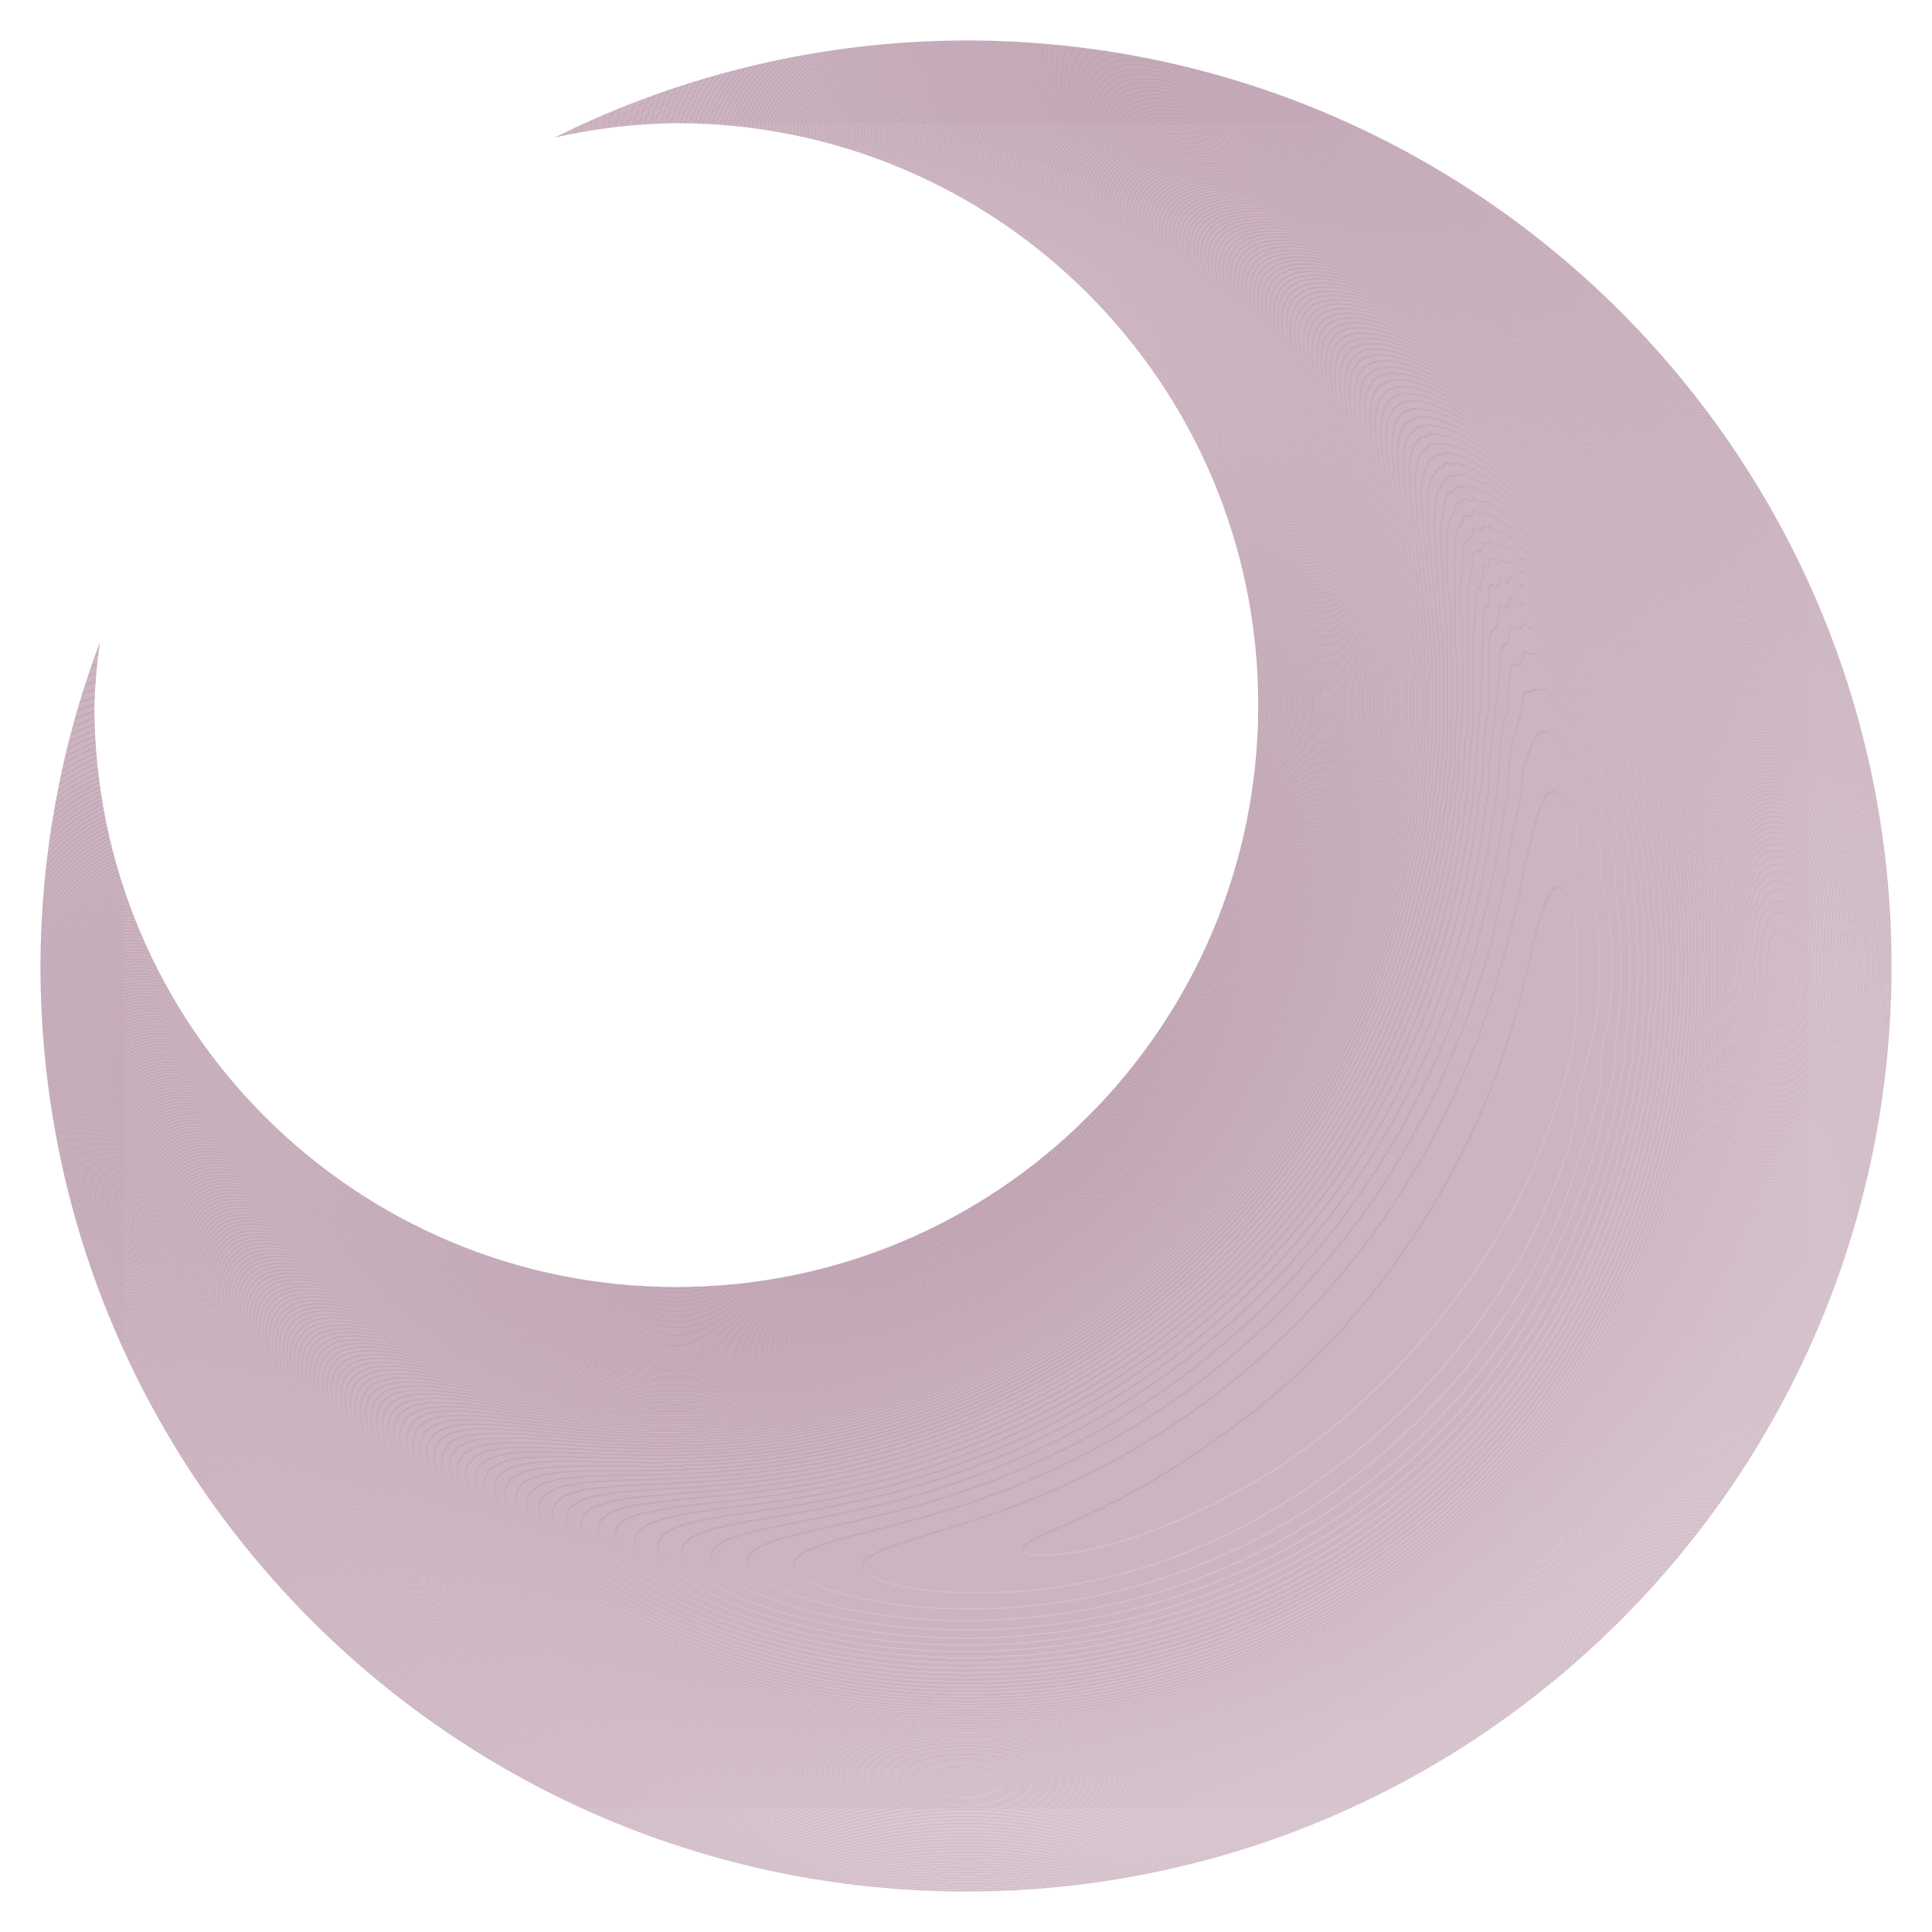
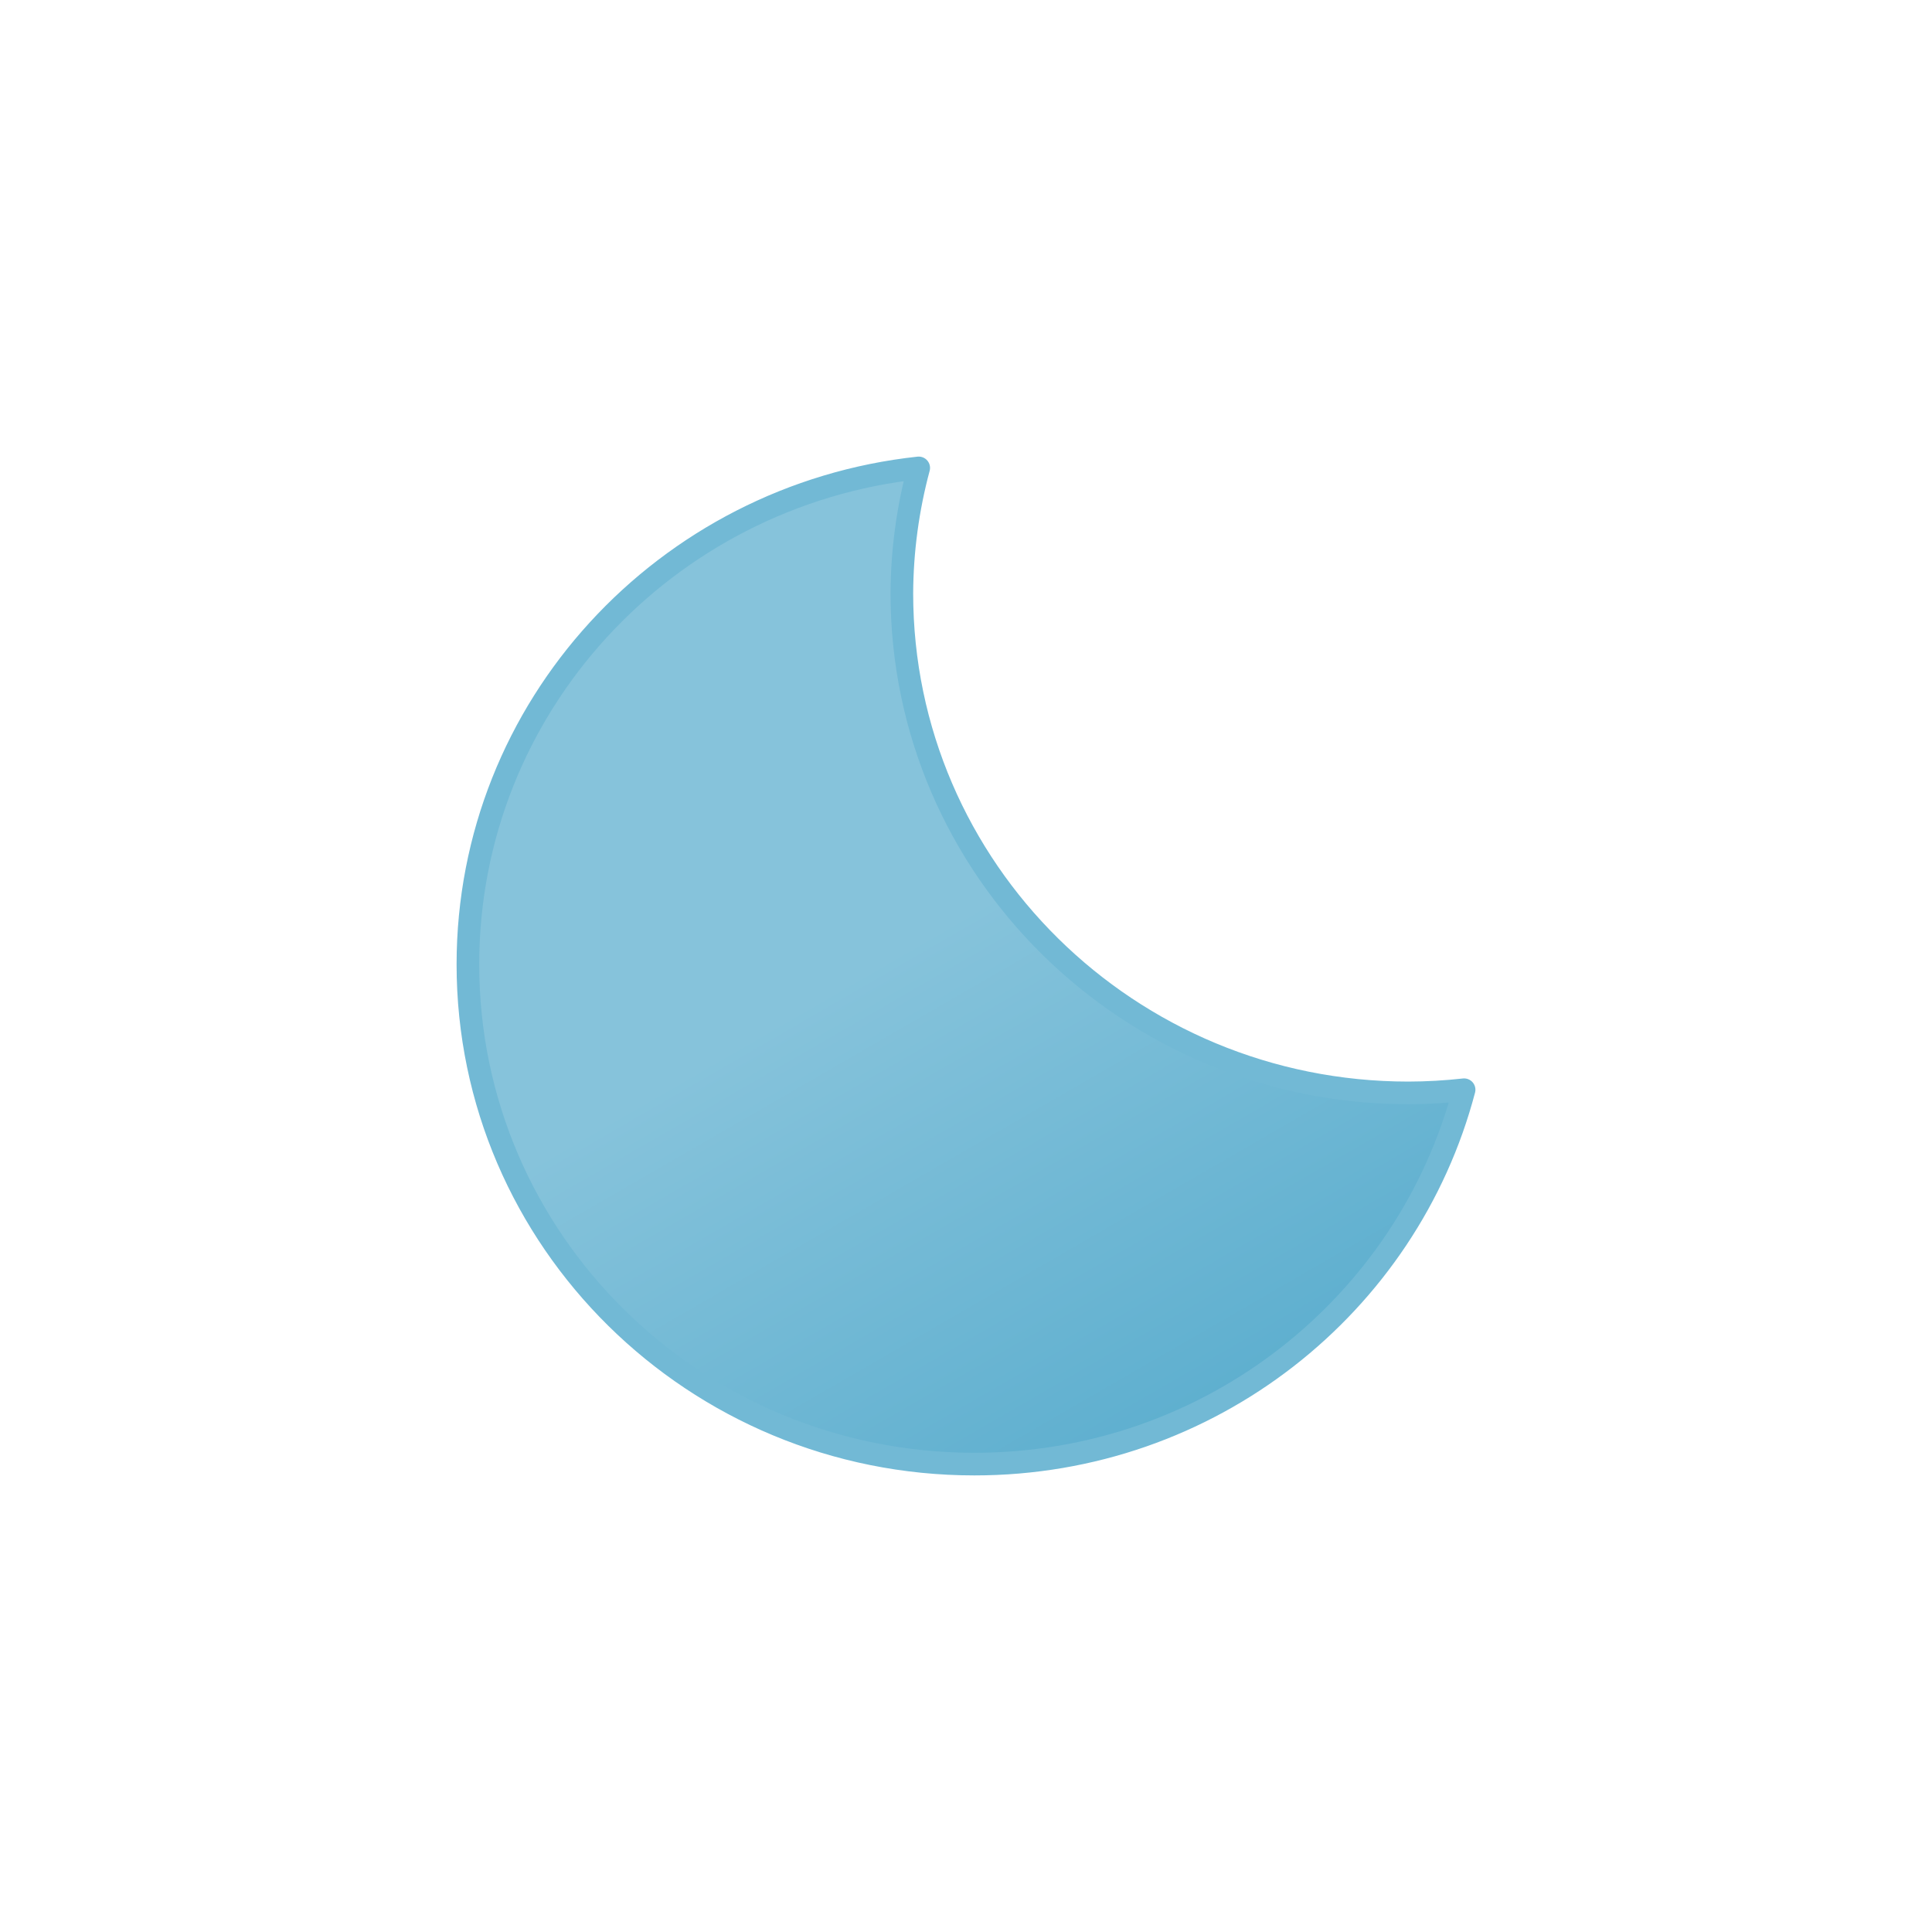
- <svg xmlns="http://www.w3.org/2000/svg" fill="hsl(200, 100%, 20%)" viewBox="0 0 512 512" version="1.1" id="svg4" xml:space="preserve">
-   <defs id="defs8">
-     <filter style="color-interpolation-filters:sRGB;" id="filter7276" x="-0.36" y="-0.36" width="1.74" height="1.74">
-       <feFlood flood-opacity="1" flood-color="rgb(253,0,253)" result="flood" id="feFlood7266" />
-       <feComposite in="flood" in2="SourceGraphic" operator="atop" result="composite1" id="feComposite7268" k1="0.2" k2="0.6" k3="0.4" />
-       <feGaussianBlur in="composite1" stdDeviation="34.14" result="blur" id="feGaussianBlur7270" />
-       <feOffset dx="3" dy="3" result="offset" id="feOffset7272" />
-       <feComposite in="offset" in2="SourceGraphic" operator="out" result="fbSourceGraphic" id="feComposite7274" k2="0.6" k3="1" k4="0.1" k1="0.3" />
-       <feColorMatrix result="fbSourceGraphicAlpha" in="fbSourceGraphic" values="0 0 0 -1 0 0 0 0 -1 0 0 0 0 -1 0 0 0 0 1 0" id="feColorMatrix4926" />
-       <feFlood id="feFlood4928" flood-opacity="1" flood-color="rgb(185,255,255)" result="flood" in="fbSourceGraphic" />
-       <feComposite in2="fbSourceGraphic" id="feComposite4930" in="flood" operator="in" result="composite1" />
-       <feGaussianBlur id="feGaussianBlur4932" in="composite1" stdDeviation="19.143" result="blur" />
-       <feOffset id="feOffset4934" dx="3" dy="3" result="offset" />
-       <feComposite in2="fbSourceGraphic" id="feComposite4936" in="offset" operator="out" result="fbSourceGraphic" />
-       <feColorMatrix result="fbSourceGraphicAlpha" in="fbSourceGraphic" values="0 0 0 -1 0 0 0 0 -1 0 0 0 0 -1 0 0 0 0 1 0" id="feColorMatrix4938" />
-       <feFlood id="feFlood4940" flood-opacity="1" flood-color="rgb(185,255,255)" result="flood" in="fbSourceGraphic" />
-       <feComposite in2="fbSourceGraphic" id="feComposite4942" in="flood" operator="in" result="composite1" />
-       <feGaussianBlur id="feGaussianBlur4944" in="composite1" stdDeviation="19.143" result="blur" />
-       <feOffset id="feOffset4946" dx="3" dy="3" result="offset" />
-       <feComposite in2="fbSourceGraphic" id="feComposite4948" in="offset" operator="out" result="composite2" />
-     </filter>
-     <filter style="color-interpolation-filters:sRGB;" id="filter11056" x="-0.396" y="-0.396" width="1.805" height="1.805">
-       <feFlood flood-opacity="1" flood-color="rgb(158,255,255)" result="flood" id="feFlood11046" />
-       <feComposite in="flood" in2="SourceGraphic" operator="in" result="composite1" id="feComposite11048" />
-       <feGaussianBlur in="composite1" stdDeviation="38.245" result="blur" id="feGaussianBlur11050" />
-       <feOffset dx="3" dy="3" result="offset" id="feOffset11052" />
-       <feComposite in="offset" in2="SourceGraphic" operator="out" result="fbSourceGraphic" id="feComposite11054" />
-       <feColorMatrix result="fbSourceGraphicAlpha" in="fbSourceGraphic" values="0 0 0 -1 0 0 0 0 -1 0 0 0 0 -1 0 0 0 0 1 0" id="feColorMatrix11058" />
-       <feFlood id="feFlood11060" flood-opacity="1" flood-color="rgb(158,255,255)" result="flood" in="fbSourceGraphic" />
-       <feComposite in2="fbSourceGraphic" id="feComposite11062" in="flood" operator="in" result="composite1" />
-       <feGaussianBlur id="feGaussianBlur11064" in="composite1" stdDeviation="38.245" result="blur" />
-       <feOffset id="feOffset11066" dx="3" dy="3" result="offset" />
-       <feComposite in2="fbSourceGraphic" id="feComposite11068" in="offset" operator="out" result="composite2" />
-     </filter>
-     <filter style="color-interpolation-filters:sRGB;" id="filter11388" x="-0.179" y="-0.179" width="1.358" height="1.358">
-       <feColorMatrix values="0.27" type="saturate" in="SourceGraphic" result="result1" id="feColorMatrix11378" />
-       <feGaussianBlur stdDeviation="34.59" in="SourceAlpha" id="feGaussianBlur11380" />
-       <feSpecularLighting specularExponent="8" specularConstant="3.92" surfaceScale="3.28" id="feSpecularLighting11384">
-         <feDistantLight azimuth="58" elevation="17" id="feDistantLight11382" />
-       </feSpecularLighting>
-       <feComposite in2="result1" operator="atop" id="feComposite11386" />
-     </filter>
-     <filter style="color-interpolation-filters:sRGB;" id="filter2744" x="-0.373" y="-0.533" width="1.756" height="2.08">
-       <feColorMatrix values="0 0 0 0 0 0 0 0 0 0 0 0 0 0 0 0.21 0.72 0.07 0 0" result="result1" id="feColorMatrix2716" />
-       <feColorMatrix values="1 0 0 0 0 0 1 0 0 0 0 0 1 0 0 0 0 0 2 0" result="result9" id="feColorMatrix2718" />
-       <feComposite in2="result9" in="SourceGraphic" operator="in" result="result4" id="feComposite2720" />
-       <feFlood result="result2" flood-color="rgb(0,0,0)" id="feFlood2722" />
-       <feComposite in2="result9" operator="in" result="result10" id="feComposite2724" />
-       <feComposite in2="result4" operator="atop" id="feComposite2726" />
-       <feGaussianBlur stdDeviation="96.514" result="result8" id="feGaussianBlur2728" />
-       <feOffset dx="3" dy="3" result="result3" in="result8" id="feOffset2730" />
-       <feFlood flood-opacity="1" flood-color="rgb(219,173,62)" result="result5" id="feFlood2732" />
-       <feMerge result="result6" id="feMerge2740">
-         <feMergeNode in="result5" id="feMergeNode2734" />
-         <feMergeNode in="result3" id="feMergeNode2736" />
-         <feMergeNode in="result4" id="feMergeNode2738" />
-       </feMerge>
-       <feComposite in2="SourceGraphic" operator="in" result="fbSourceGraphic" id="feComposite2742" />
-       <feColorMatrix result="fbSourceGraphicAlpha" in="fbSourceGraphic" values="0 0 0 -1 0 0 0 0 -1 0 0 0 0 -1 0 0 0 0 1 0" id="feColorMatrix2754" />
-       <feOffset id="feOffset2756" dy="3" dx="3" in="fbSourceGraphic" />
-       <feGaussianBlur id="feGaussianBlur2758" stdDeviation="3" result="blur" />
-       <feFlood id="feFlood2760" flood-color="rgb(0,0,0)" flood-opacity="1" result="flood" />
-       <feComposite in2="fbSourceGraphic" id="feComposite2762" in="flood" operator="in" result="composite" />
-       <feBlend in2="composite" id="feBlend2764" in="blur" mode="normal" />
-     </filter>
-     <filter style="color-interpolation-filters:sRGB;" id="filter1976" x="-0.026" y="-0.038" width="1.052" height="1.075">
-       <feColorMatrix type="saturate" in="SourceGraphic" result="result1" id="feColorMatrix1966" values="0.489" />
-       <feGaussianBlur stdDeviation="34.594" in="SourceAlpha" id="feGaussianBlur1968" />
-       <feSpecularLighting specularExponent="8" specularConstant="3.915" surfaceScale="3.285" id="feSpecularLighting1972">
-         <feDistantLight azimuth="58" elevation="17" id="feDistantLight1970" />
-       </feSpecularLighting>
-       <feComposite in2="result1" operator="atop" id="feComposite1974" />
-     </filter>
-     <filter style="color-interpolation-filters:sRGB" id="filter1976-7" x="-0.026" y="-0.038" width="1.052" height="1.075">
-       <feColorMatrix type="saturate" in="SourceGraphic" result="result1" id="feColorMatrix1966-5" values="0.489" />
-       <feGaussianBlur stdDeviation="34.594" in="SourceAlpha" id="feGaussianBlur1968-3" />
-       <feSpecularLighting specularExponent="8" specularConstant="3.915" surfaceScale="3.285" id="feSpecularLighting1972-5">
-         <feDistantLight azimuth="58" elevation="17" id="feDistantLight1970-6" />
-       </feSpecularLighting>
-       <feComposite in2="result1" operator="atop" id="feComposite1974-2" />
-     </filter>
+ <svg xmlns="http://www.w3.org/2000/svg" xmlns:xlink="http://www.w3.org/1999/xlink" viewBox="0 0 512 512">
+   <defs>
+     <linearGradient id="a" x1="54.33" y1="29.03" x2="187.18" y2="259.13" gradientUnits="userSpaceOnUse">
+       <stop offset="0" stop-color="#86c3db" />
+       <stop offset="0.45" stop-color="#86c3db" />
+       <stop offset="1" stop-color="#5eafcf" />
+     </linearGradient>
+     <symbol id="b" viewBox="0 0 270 270" overflow="visible">
+       <path d="M252.25,168.63C178.13,168.63,118,109.35,118,36.21A130.48,130.48,0,0,1,122.47,3C55.29,10.25,3,66.37,3,134.58,3,207.71,63.09,267,137.21,267,199.69,267,252,224.82,267,167.79A135.56,135.56,0,0,1,252.25,168.63Z" stroke="#72b9d5" stroke-linecap="round" stroke-linejoin="round" stroke-width="6" fill="url(#a)">
+         <animateTransform attributeName="transform" additive="sum" type="rotate" values="-15 135 135; 9 135 135; -15 135 135" dur="6s" repeatCount="indefinite" />
+       </path>
+     </symbol>
  </defs>
-   <g id="layer2" style="display:none">
-     <rect style="fill:#00ffff;fill-opacity:1;stroke-width:6.3;stroke-linecap:round;paint-order:fill markers stroke" id="rect883" width="33.448" height="35.477" x="-148.664" y="56.485" />
-     <rect style="fill:#005580;fill-opacity:1;stroke-width:6.3;stroke-linecap:round;paint-order:fill markers stroke" id="rect883-1" width="33.448" height="35.477" x="-203.608" y="169.312" />
-     <rect style="fill:#ffff00;fill-opacity:1;stroke-width:6.3;stroke-linecap:round;paint-order:fill markers stroke" id="rect883-3" width="33.448" height="35.477" x="-89.462" y="58.449" />
-     <rect style="fill:#003333;fill-opacity:1;stroke-width:7.019;stroke-linecap:round;paint-order:fill markers stroke" id="rect883-6" width="37.263" height="39.523" x="-88.12" y="111.344" />
-     <rect style="fill:#005555;fill-opacity:1;stroke-width:6.3;stroke-linecap:round;paint-order:fill markers stroke" id="rect883-7" width="33.448" height="35.477" x="-145.018" y="116.597" />
-     <rect style="fill:#00ccff;fill-opacity:1;stroke-width:6.3;stroke-linecap:round;paint-order:fill markers stroke" id="rect883-35" width="33.448" height="35.477" x="-84.961" y="166.122" />
-     <rect style="fill:#008080;fill-opacity:1;stroke-width:6.3;stroke-linecap:round;paint-order:fill markers stroke" id="rect883-62" width="33.448" height="35.477" x="-199.825" y="117.903" />
-     <rect style="fill:#008055;fill-opacity:1;stroke-width:6.3;stroke-linecap:round;paint-order:fill markers stroke" id="rect883-9" width="33.448" height="35.477" x="-143.17" y="167.856" />
-     <rect style="fill:#ff00ff;fill-opacity:1;stroke-width:6.3;stroke-linecap:round;paint-order:fill markers stroke" id="rect883-5" width="33.448" height="35.477" x="-208.591" y="56.986" />
-   </g>
-   <g id="layer1" style="display:inline">
-     <g id="g13559" style="display:none">
-       <rect style="fill:#370b28;fill-opacity:1;stroke-width:3.921;stroke-linecap:round;paint-order:fill markers stroke" id="rect8291" width="495.303" height="17.074" x="8.147" y="445.65" />
-       <rect style="display:inline;fill:#370b28;fill-opacity:1;stroke-width:3.921;stroke-linecap:round;paint-order:fill markers stroke" id="rect8291-3" width="495.303" height="17.074" x="7.778" y="415.378" />
-       <rect style="display:inline;fill:#370b28;fill-opacity:1;stroke-width:3.921;stroke-linecap:round;paint-order:fill markers stroke" id="rect8291-6" width="495.303" height="17.074" x="6.797" y="379.968" />
-       <rect style="display:inline;fill:#370b28;fill-opacity:1;stroke-width:3.419;stroke-linecap:round;paint-order:fill markers stroke" id="rect8291-62" width="495.303" height="12.983" x="10.802" y="312.086" />
-       <rect style="display:inline;fill:#370b28;fill-opacity:1;stroke-width:3.443;stroke-linecap:round;paint-order:fill markers stroke" id="rect8291-62-1" width="502.391" height="12.983" x="2.689" y="269.29" />
-       <rect style="display:inline;fill:#370b28;fill-opacity:1;stroke-width:2.651;stroke-linecap:round;paint-order:fill markers stroke" id="rect8291-62-8" width="507.4" height="7.623" x="4.682" y="233.798" />
-       <rect style="display:inline;fill:#370b28;fill-opacity:1;stroke-width:2.651;stroke-linecap:round;paint-order:fill markers stroke" id="rect8291-62-8-7" width="507.4" height="7.623" x="4.157" y="196.633" />
-       <rect style="display:inline;fill:#370b28;fill-opacity:1;stroke-width:3.419;stroke-linecap:round;paint-order:fill markers stroke" id="rect8291-62-6" width="495.303" height="12.983" x="6.936" y="349.122" />
-       <rect style="display:inline;fill:#370b28;fill-opacity:1;stroke-width:1.796;stroke-linecap:round;paint-order:fill markers stroke" id="rect8291-62-8-9" width="507.4" height="3.498" x="1.34" y="160.754" />
-       <rect style="display:inline;fill:#370b28;fill-opacity:1;stroke-width:1.796;stroke-linecap:round;paint-order:fill markers stroke" id="rect8291-62-8-9-2" width="507.4" height="3.498" x="1.121" y="113.467" />
-     </g>
-     <path id="path767" style="fill:#960052;stroke-width:10.17;stroke-linecap:round;paint-order:fill markers stroke;fill-opacity:1;filter:url(#filter1976-7)" d="M 256 10.723 A 245.278 245.278 0 0 0 146.973 36.451 A 154.218 154.218 0 0 1 179.229 32.643 A 154.218 154.218 0 0 1 333.447 186.859 A 154.218 154.218 0 0 1 179.229 341.078 A 154.218 154.218 0 0 1 25.01 186.859 A 154.218 154.218 0 0 1 26.467 170.207 A 245.278 245.278 0 0 0 10.723 256 A 245.278 245.278 0 0 0 256 501.277 A 245.278 245.278 0 0 0 501.277 256 A 245.278 245.278 0 0 0 256 10.723 z " />
-   </g>
+   <use width="270" height="270" transform="translate(121 121)" xlink:href="#b" />
</svg>
